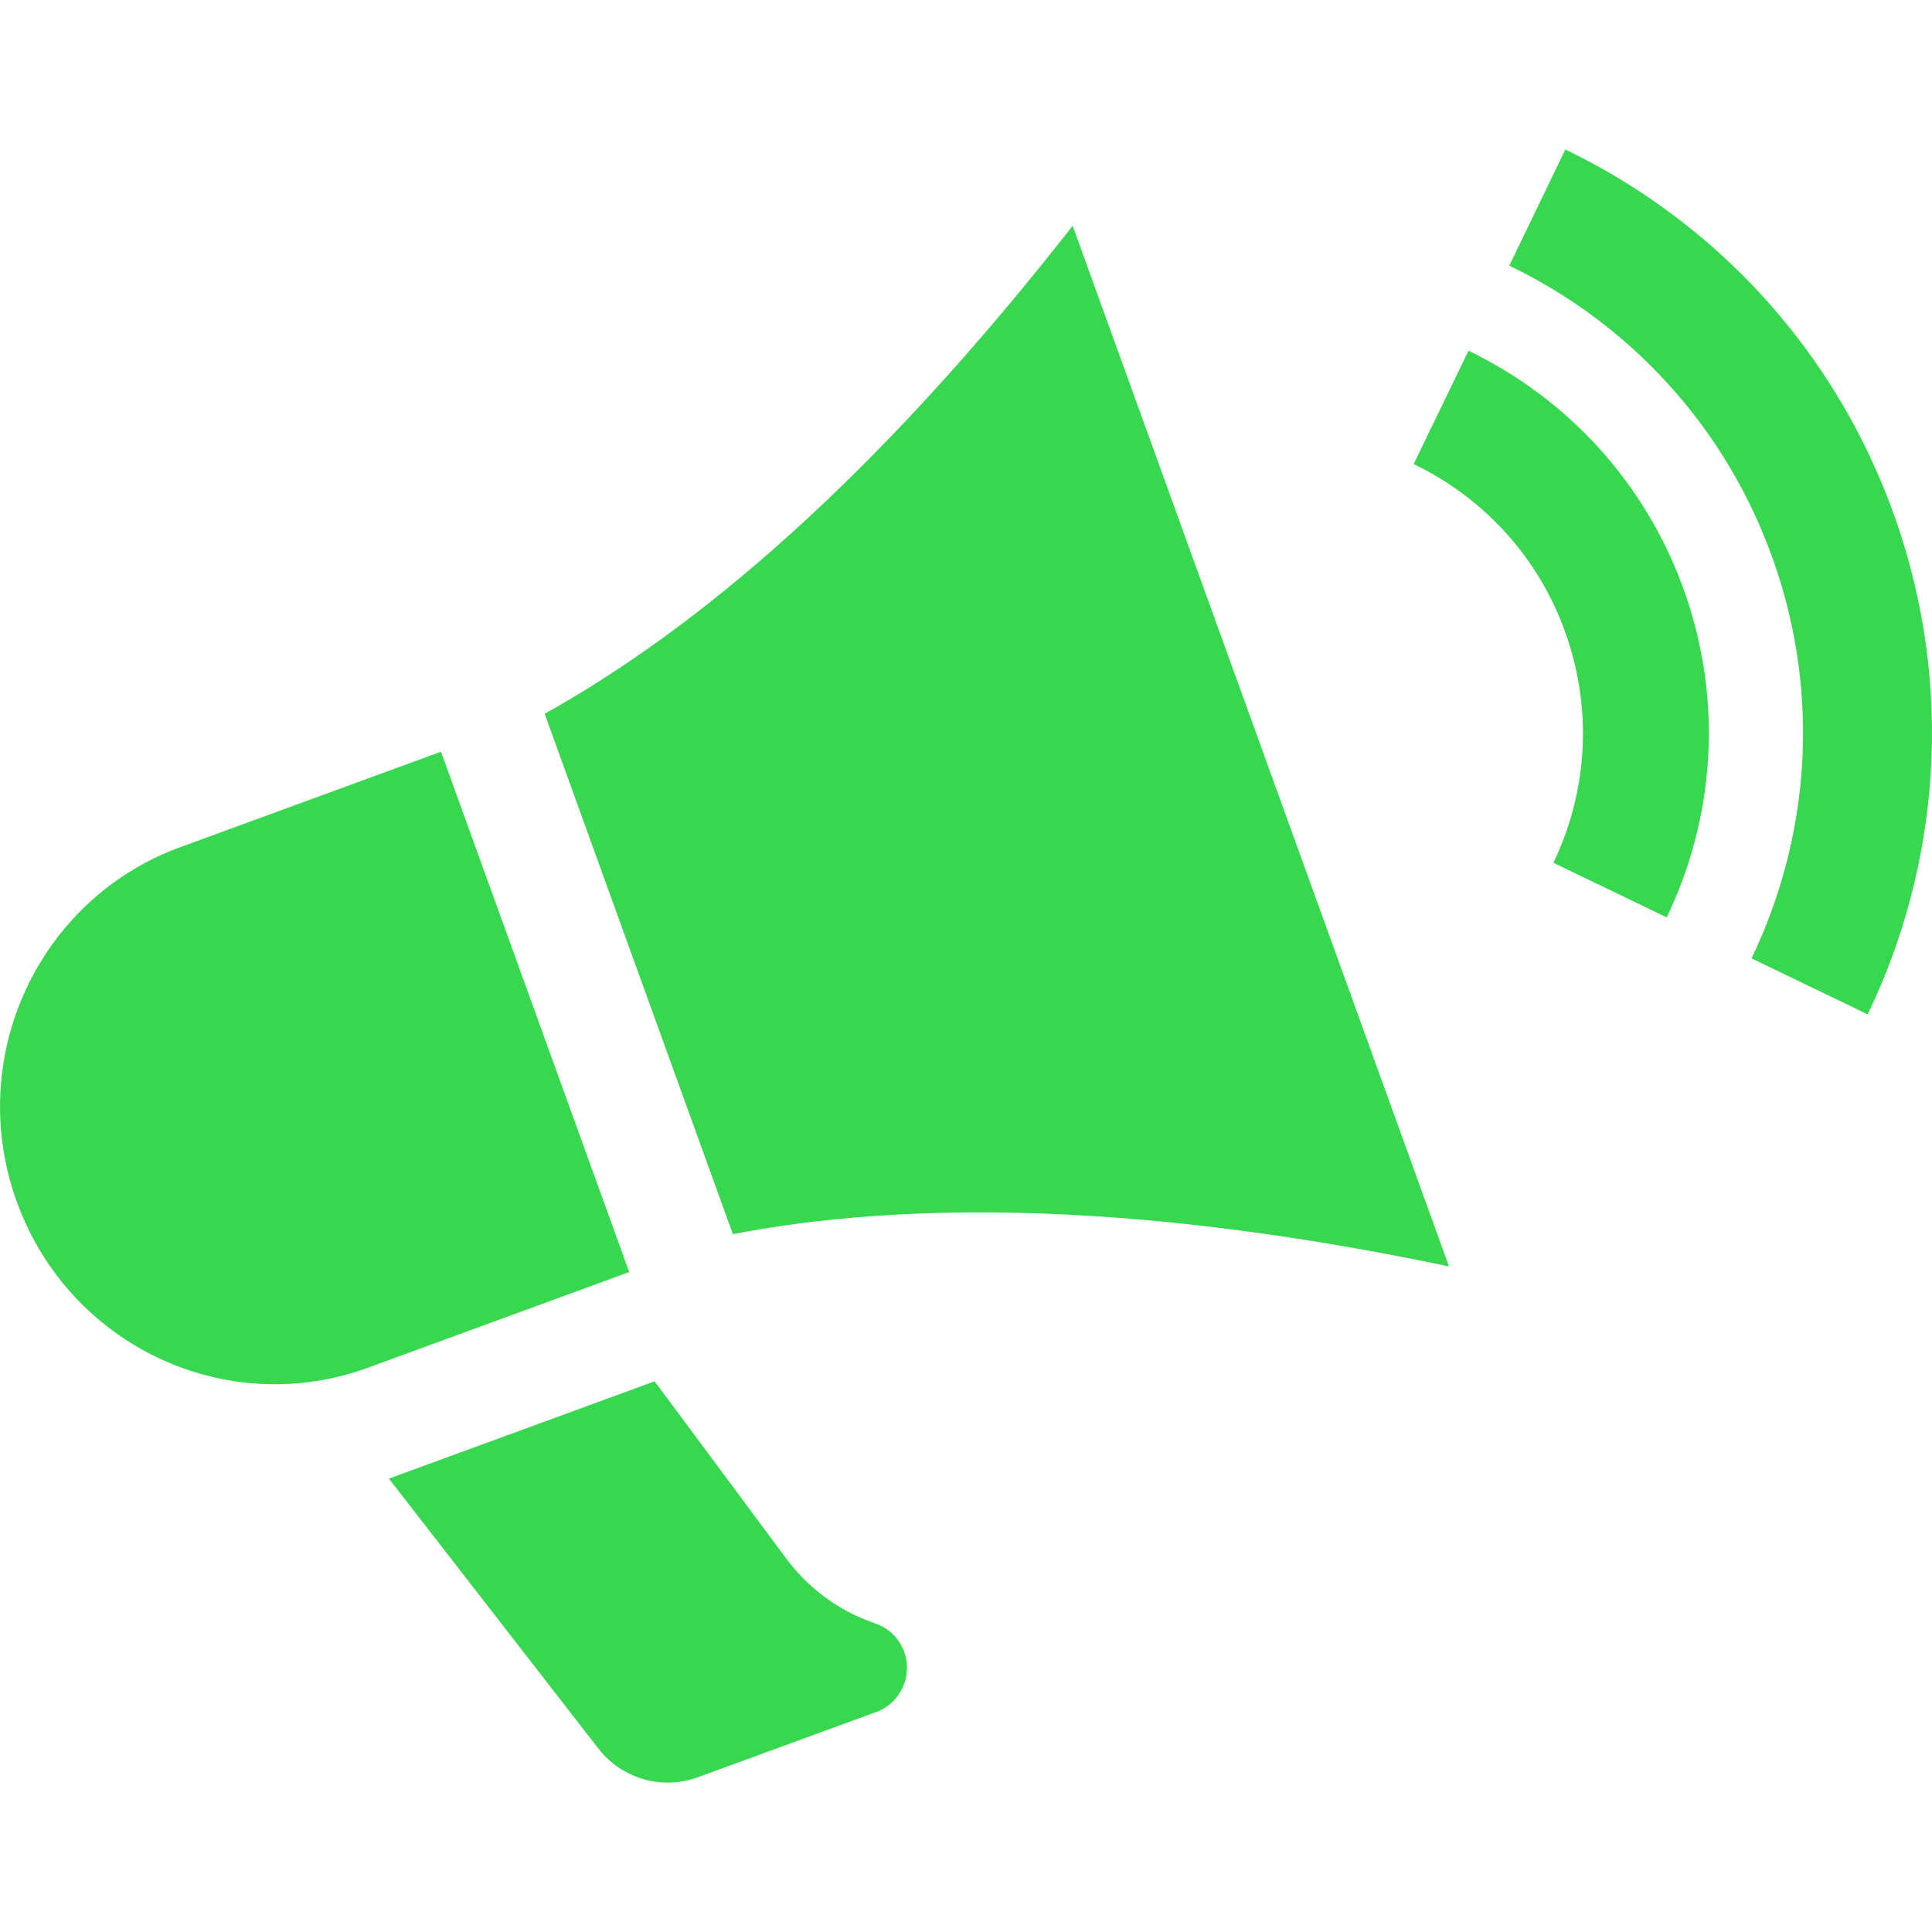
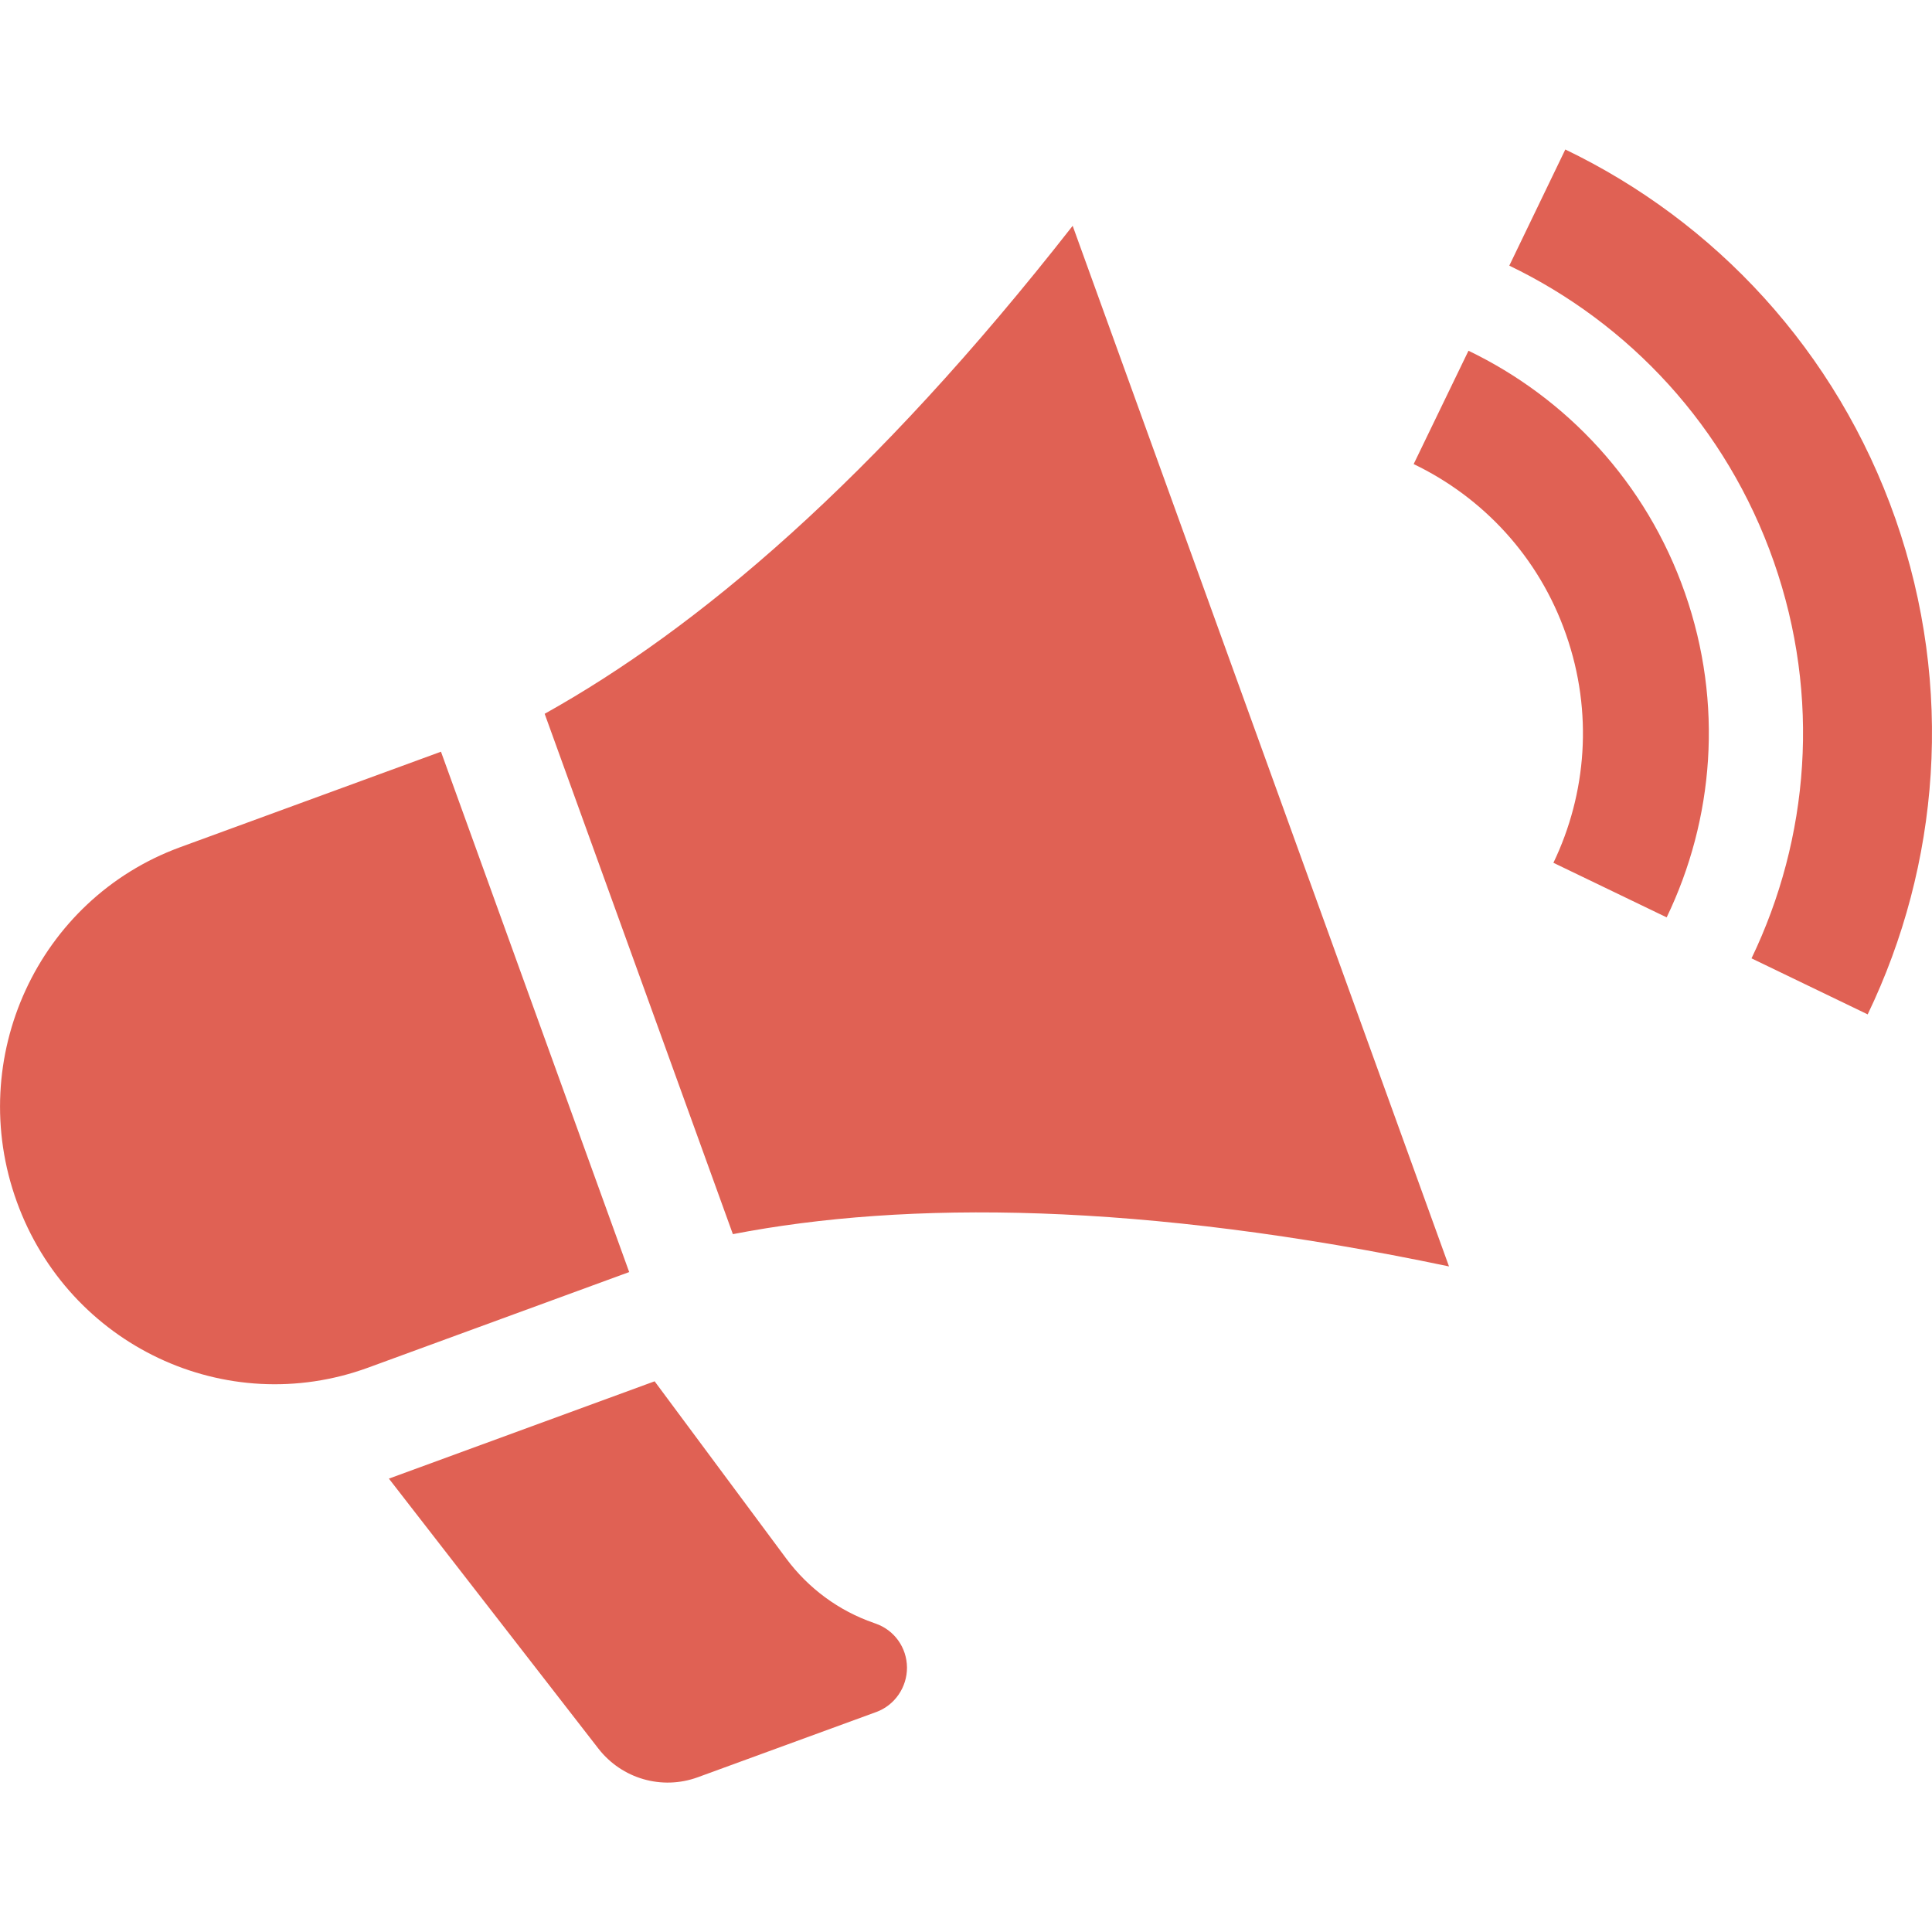
<svg xmlns="http://www.w3.org/2000/svg" width="24" height="24" viewBox="0 0 24 24">
-   <path style="fill:#38d750" d="M4.574 16.989c-1.768.647-3.719-.275-4.365-2.06-.647-1.785.262-3.757 2.027-4.404l3.242-1.187 2.338 6.464-3.242 1.187zm6.282 3.172c-.437-.151-.814-.43-1.089-.8l-1.635-2.202-3.301 1.209 2.602 3.353c.292.376.79.52 1.237.356l2.216-.81c.229-.084.382-.307.381-.553-.002-.246-.156-.464-.389-.545l-.022-.008zm-4.09-11.294l2.338 6.464c2.155-.417 5.077-.401 8.896.401l-4.675-12.927c-2.476 3.165-4.663 5.004-6.559 6.062zm10.795-3.102c.856.411 1.556 1.149 1.893 2.117.339.967.254 1.98-.157 2.836l1.407.678c.585-1.216.708-2.656.227-4.03-.481-1.375-1.474-2.424-2.689-3.009l-.681 1.408zm1.188-2.465c1.486.715 2.698 1.998 3.286 3.678s.438 3.441-.277 4.927l1.443.696c.893-1.857 1.079-4.055.346-6.153-.735-2.097-2.247-3.698-4.102-4.591l-.696 1.443z" />
+   <path style="fill:#e06154" d="M4.574 16.989c-1.768.647-3.719-.275-4.365-2.06-.647-1.785.262-3.757 2.027-4.404l3.242-1.187 2.338 6.464-3.242 1.187zm6.282 3.172c-.437-.151-.814-.43-1.089-.8l-1.635-2.202-3.301 1.209 2.602 3.353c.292.376.79.52 1.237.356l2.216-.81c.229-.084.382-.307.381-.553-.002-.246-.156-.464-.389-.545l-.022-.008zm-4.09-11.294l2.338 6.464c2.155-.417 5.077-.401 8.896.401l-4.675-12.927c-2.476 3.165-4.663 5.004-6.559 6.062zm10.795-3.102c.856.411 1.556 1.149 1.893 2.117.339.967.254 1.98-.157 2.836l1.407.678c.585-1.216.708-2.656.227-4.03-.481-1.375-1.474-2.424-2.689-3.009l-.681 1.408zm1.188-2.465c1.486.715 2.698 1.998 3.286 3.678s.438 3.441-.277 4.927l1.443.696c.893-1.857 1.079-4.055.346-6.153-.735-2.097-2.247-3.698-4.102-4.591l-.696 1.443z" />
</svg>
